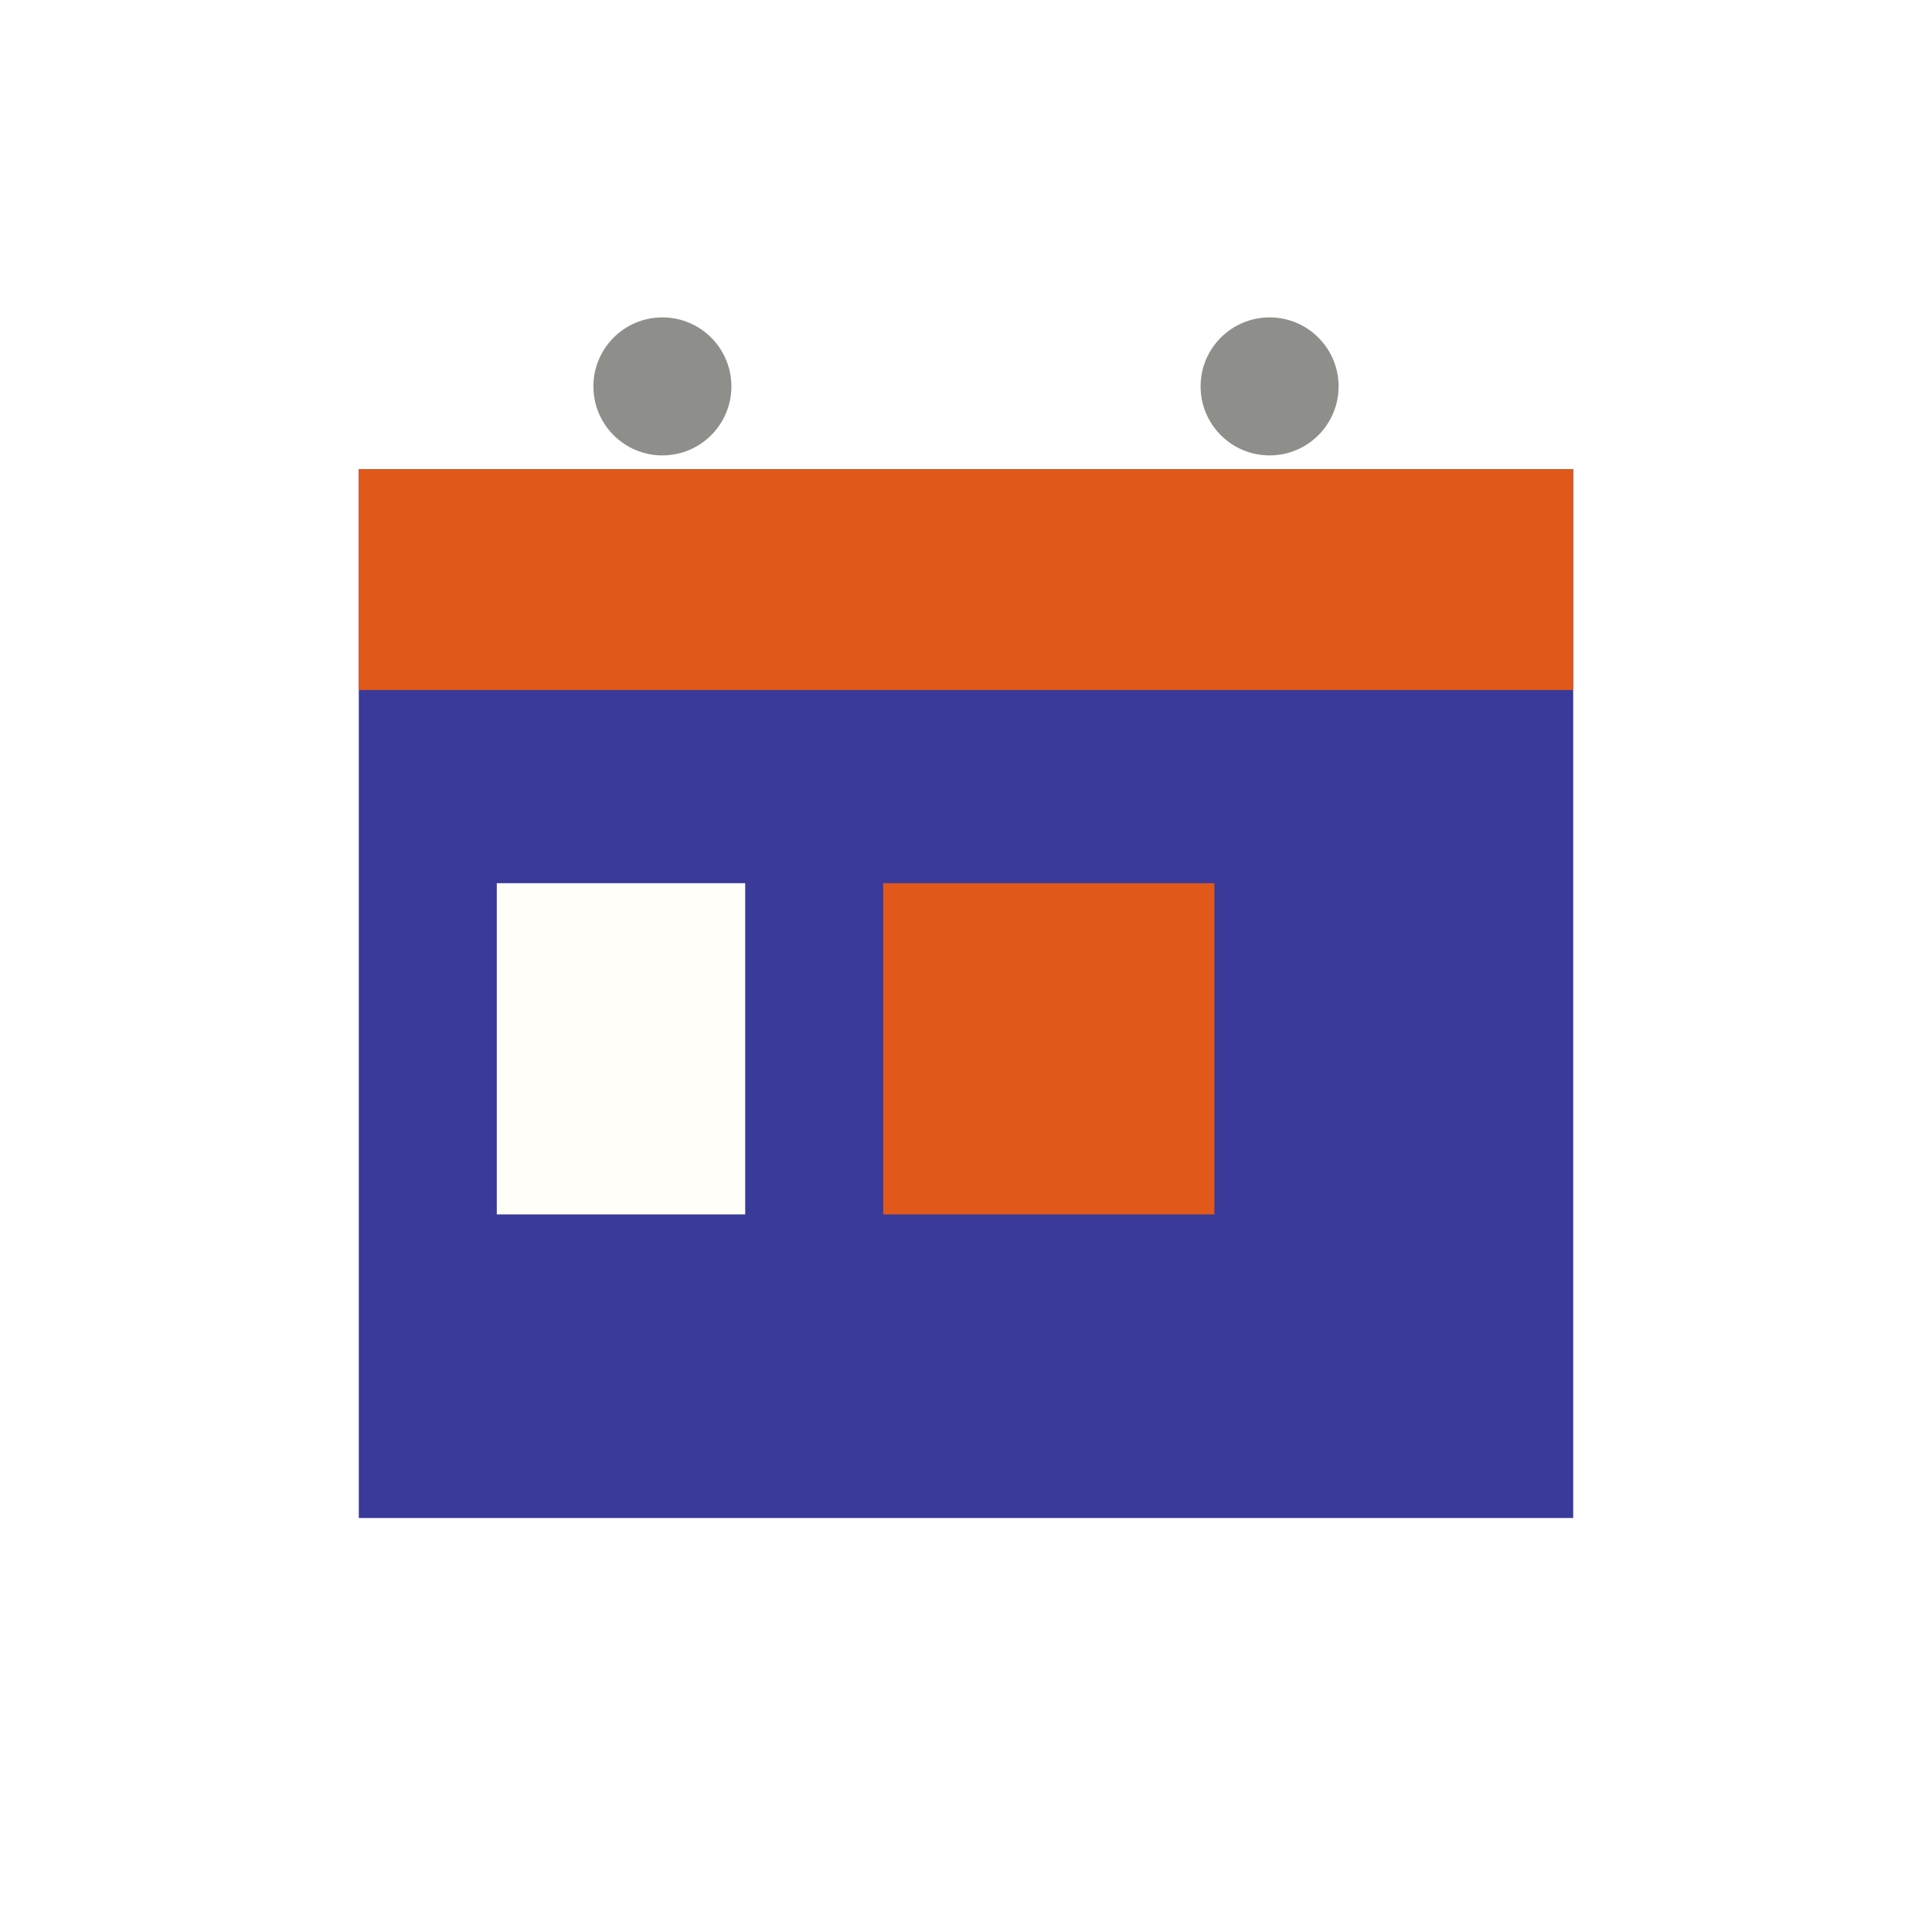
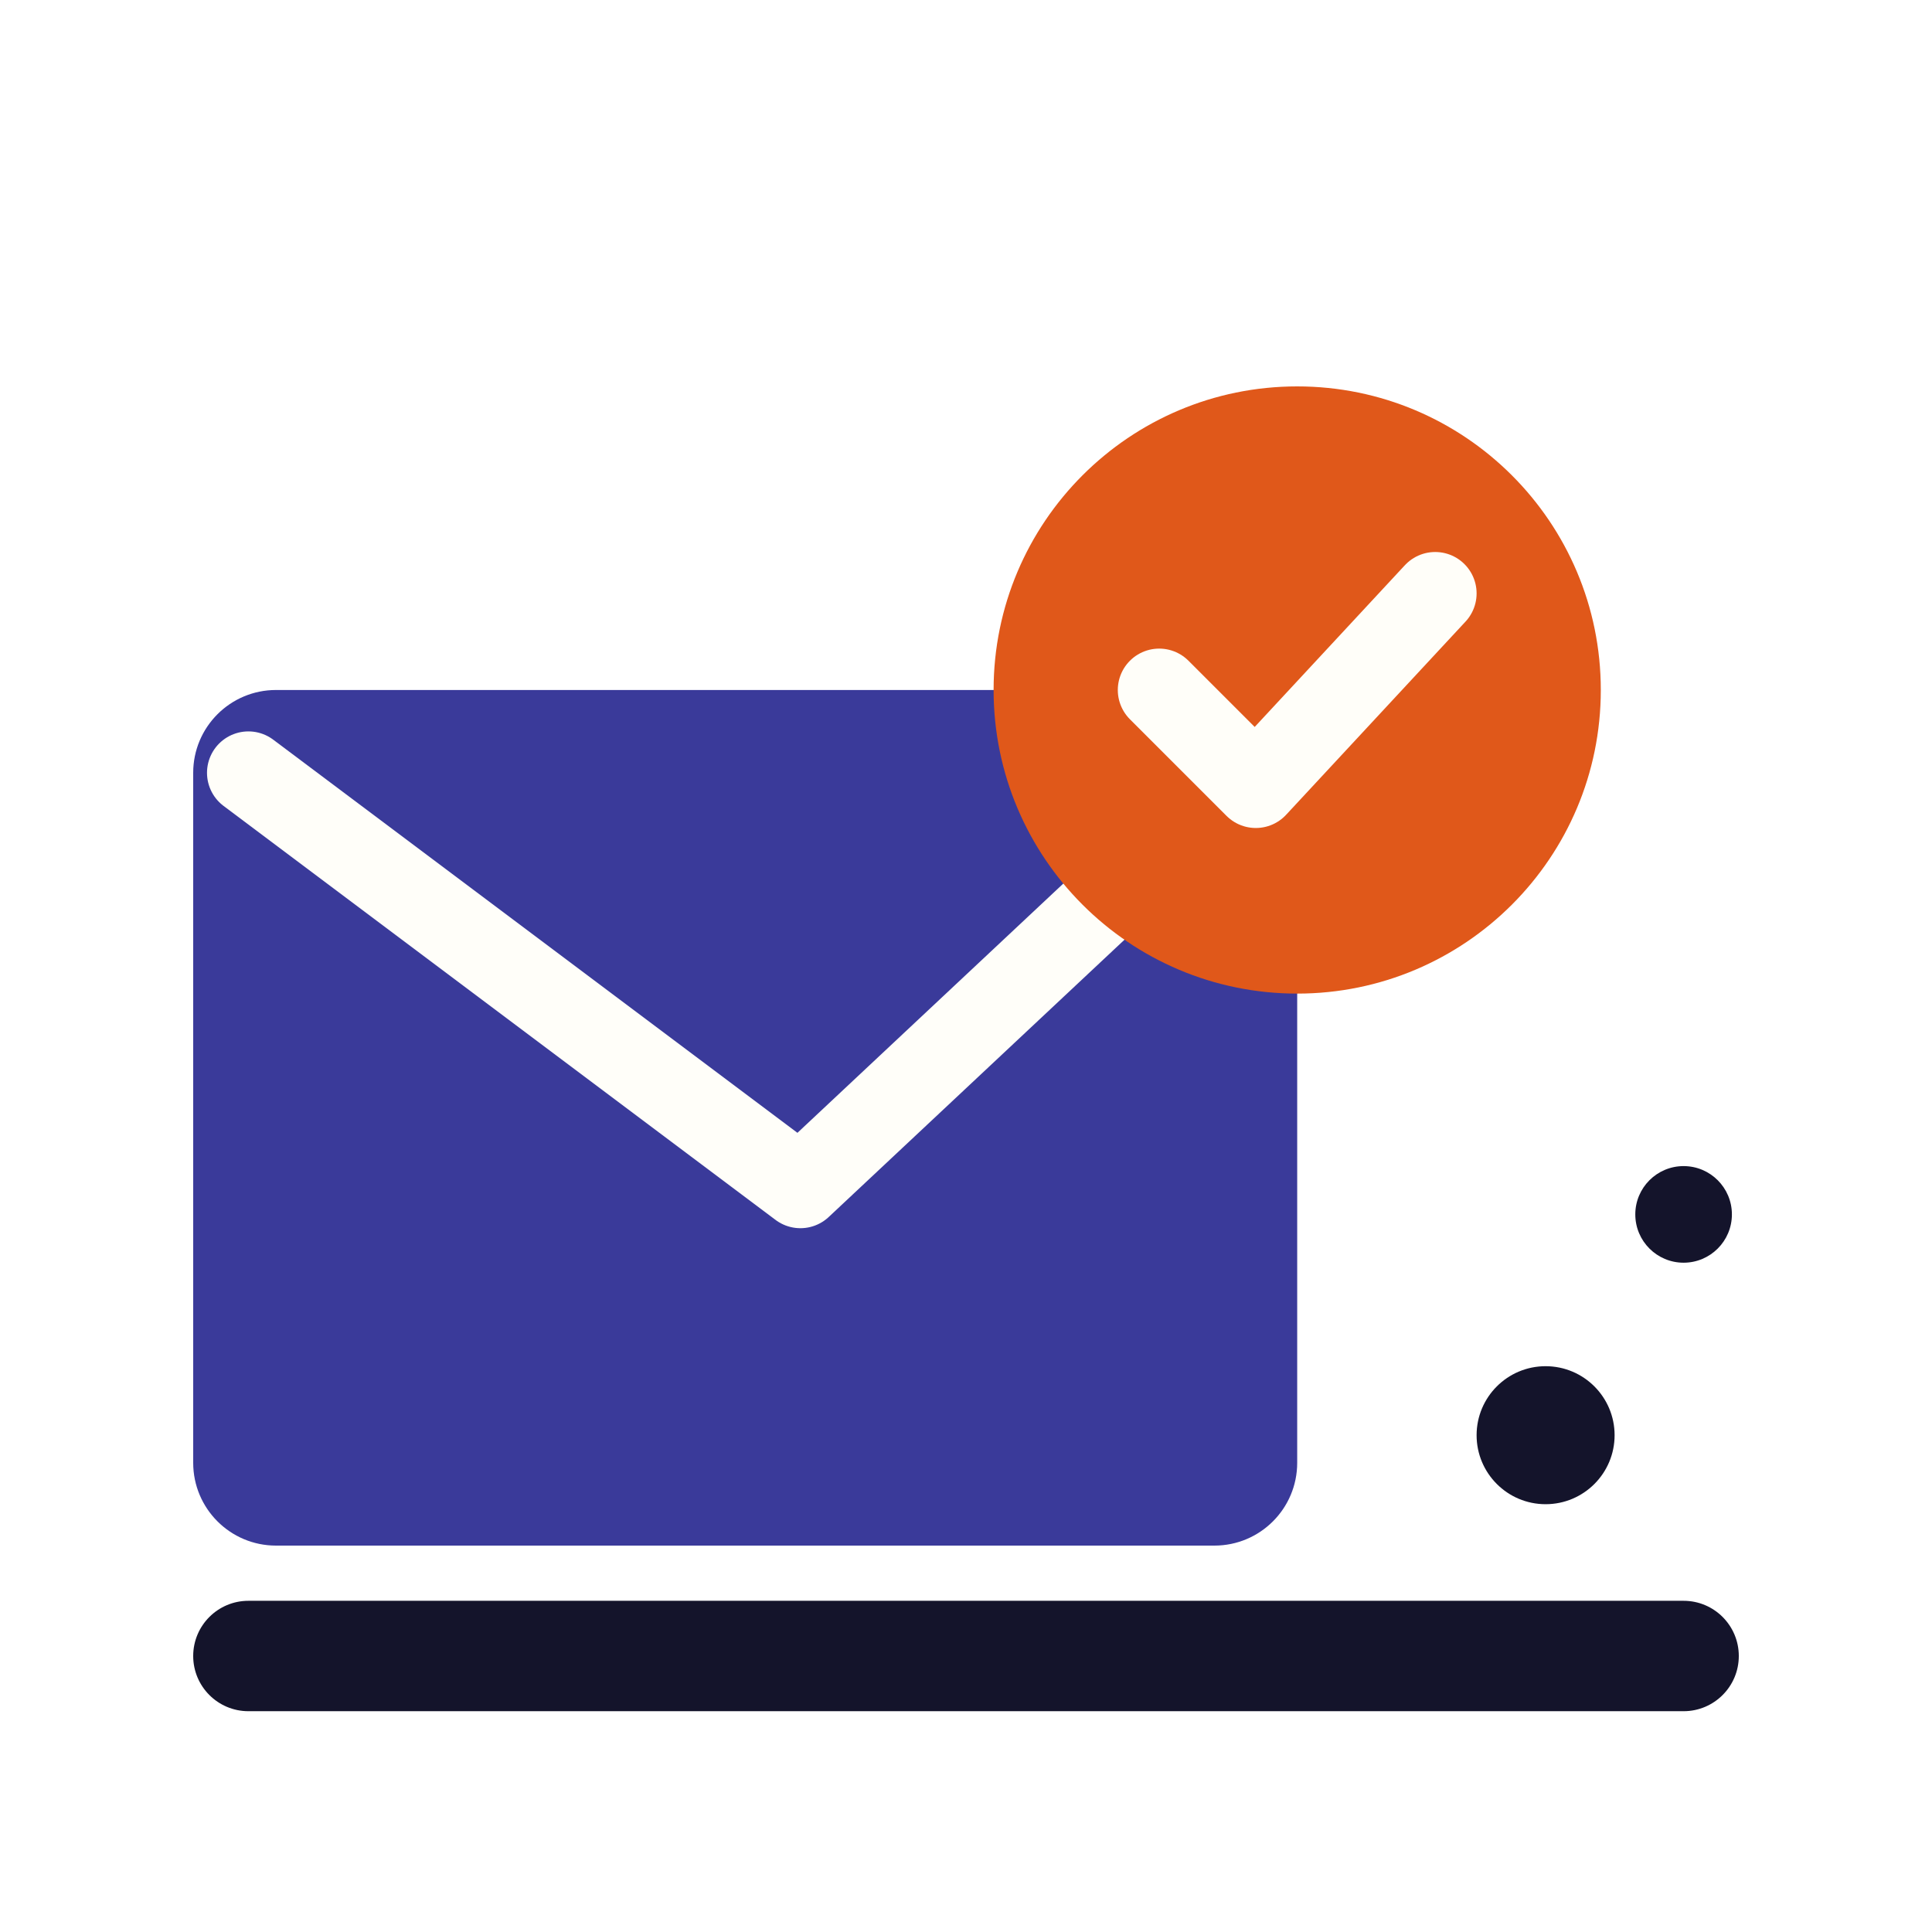
<svg xmlns="http://www.w3.org/2000/svg" viewBox="0 0 140 140" role="img">
-   <rect x="26" y="34" width="88" height="76" fill="#3a3a9a" />
-   <rect x="26" y="34" width="88" height="16" fill="#e0581a" />
-   <circle cx="48" cy="28" r="5" fill="#8e8f8a" />
-   <circle cx="92" cy="28" r="5" fill="#8e8f8a" />
-   <rect x="64" y="64" width="24" height="24" fill="#e0581a" />
-   <rect x="36" y="64" width="18" height="24" fill="#fffef9" />
+   <rect x="14" y="50" width="80" height="62" rx="6" fill="#3a3a9a" />
+   <path d="M18 56l40 30 32-30" fill="none" stroke="#fffef9" stroke-width="6" stroke-linecap="round" stroke-linejoin="round" />
+   <circle cx="94" cy="50" r="22" fill="#e0581a" />
+   <path d="M84 50l7 7 13-14" fill="none" stroke="#fffef9" stroke-width="6" stroke-linecap="round" stroke-linejoin="round" />
+   <circle cx="112" cy="104" r="5" fill="#14142b" />
+   <circle cx="122" cy="88" r="3.5" fill="#14142b" />
+   <rect x="14" y="116" width="112" height="8" rx="4" fill="#14142b" />
</svg>
